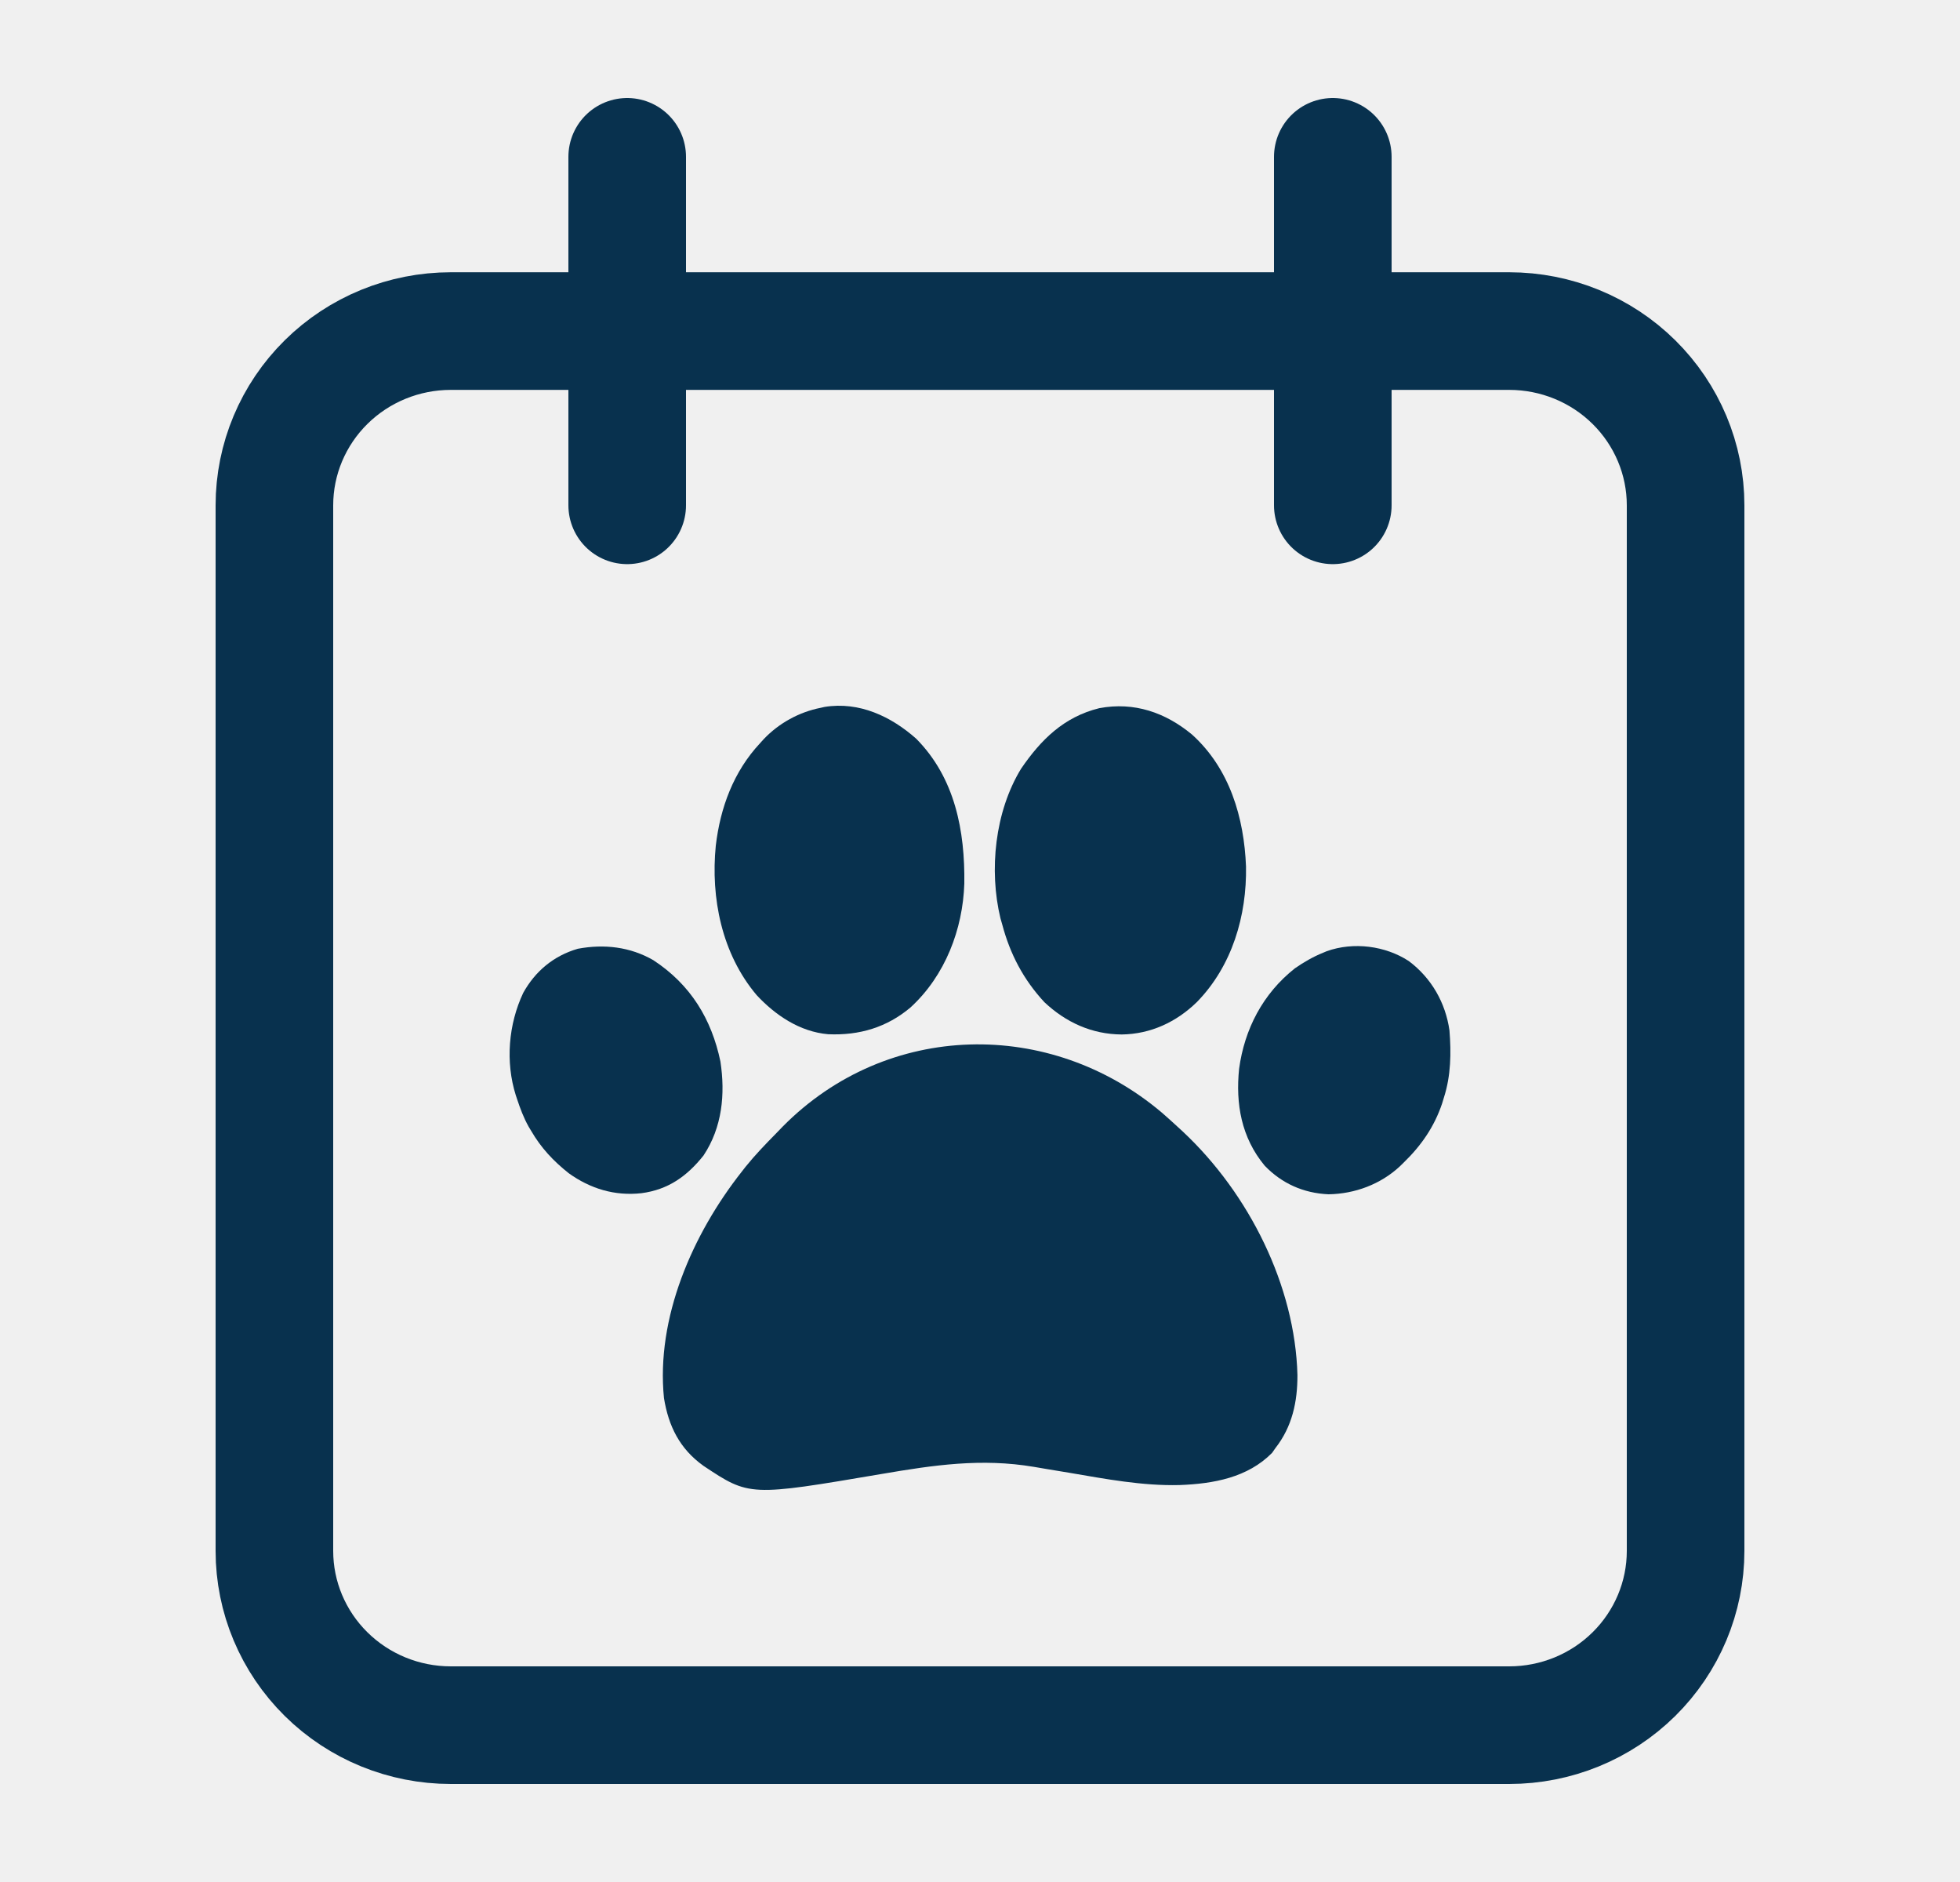
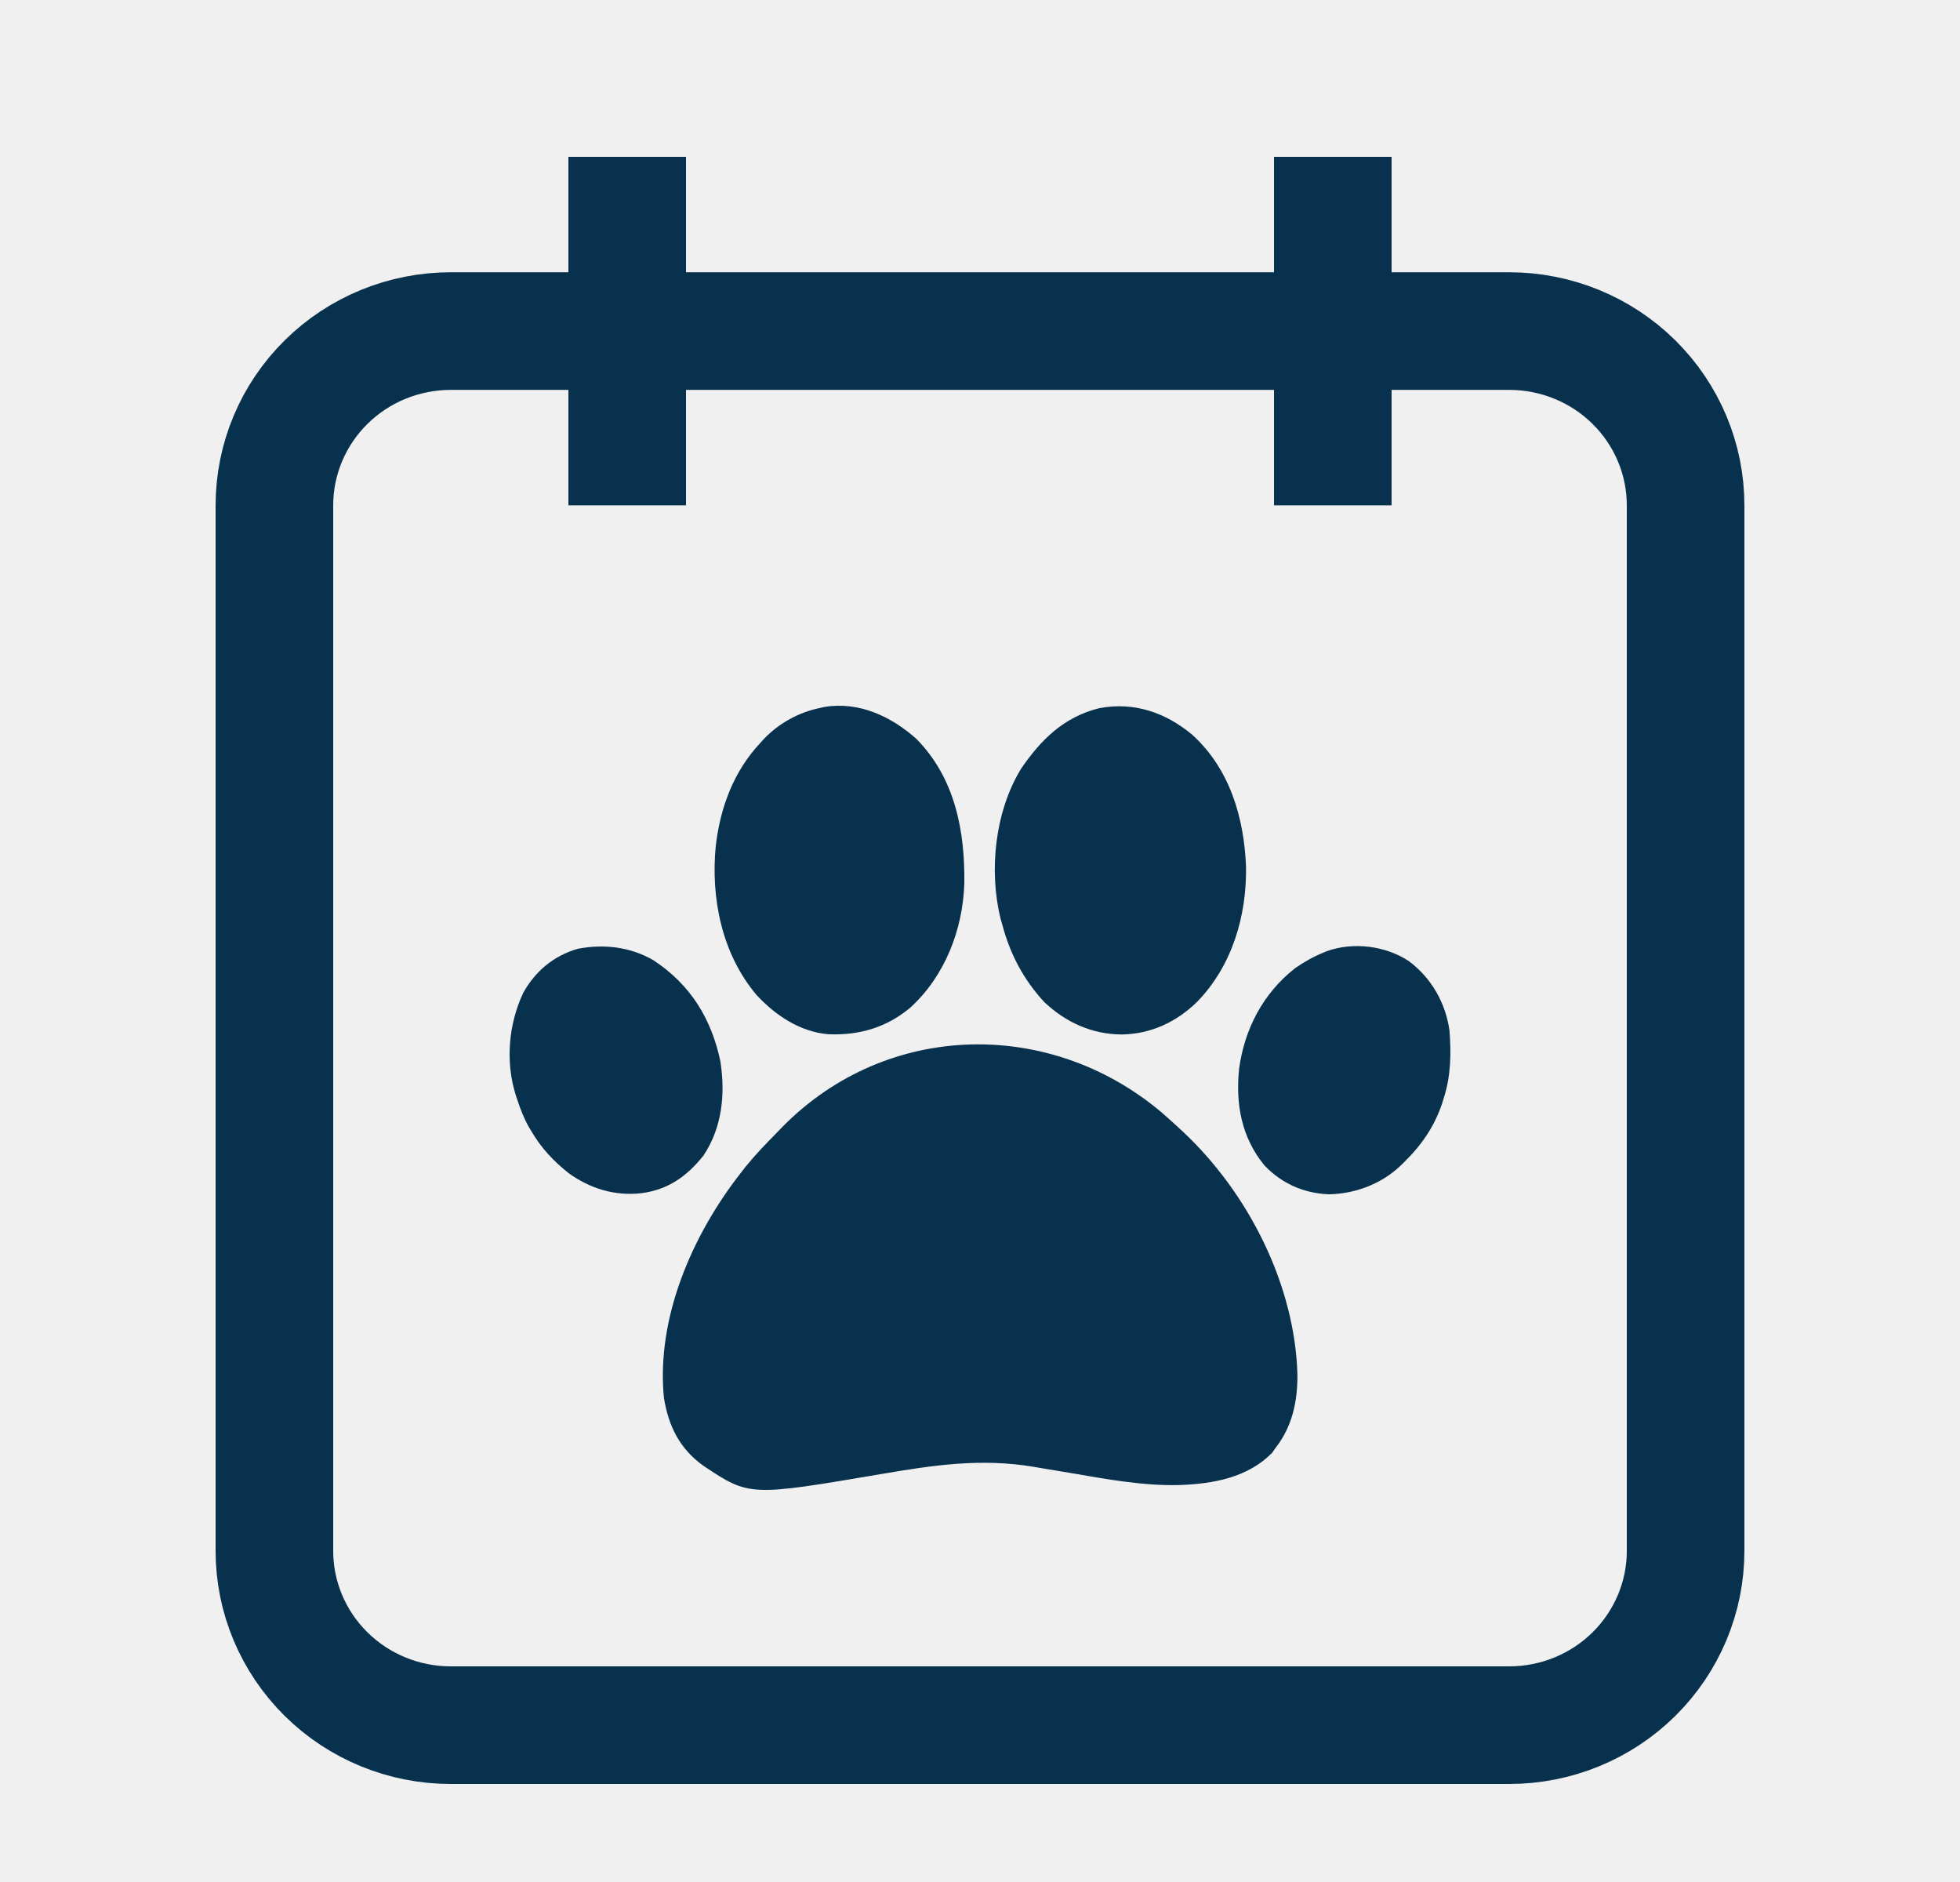
<svg xmlns="http://www.w3.org/2000/svg" width="25" height="24" viewBox="0 0 25 24" fill="none">
  <g clip-path="url(#clip0_235_3673)">
-     <path d="M17 2V6.444M8 2V6.444M3.5 6.444C3.5 5.855 3.737 5.29 4.159 4.873C4.581 4.456 5.153 4.222 5.75 4.222H19.25C19.847 4.222 20.419 4.456 20.841 4.873C21.263 5.29 21.5 5.855 21.5 6.444V19.778C21.5 20.367 21.263 20.932 20.841 21.349C20.419 21.766 19.847 22 19.25 22H5.75C5.153 22 4.581 21.766 4.159 21.349C3.737 20.932 3.5 20.367 3.5 19.778V6.444Z" stroke="#08314E" stroke-width="1.5" stroke-linecap="round" stroke-linejoin="round" />
+     <path d="M17 2V6.444M8 2V6.444M3.5 6.444C3.5 5.855 3.737 5.29 4.159 4.873C4.581 4.456 5.153 4.222 5.75 4.222H19.25C19.847 4.222 20.419 4.456 20.841 4.873C21.263 5.29 21.5 5.855 21.5 6.444V19.778C21.5 20.367 21.263 20.932 20.841 21.349C20.419 21.766 19.847 22 19.25 22H5.75C5.153 22 4.581 21.766 4.159 21.349C3.737 20.932 3.5 20.367 3.5 19.778V6.444Z" stroke="#08314E" stroke-width="1.5" strokeLinecap="round" stroke-linejoin="round" />
    <path d="M14.821 14.19C14.891 14.251 14.96 14.313 15.028 14.376C15.049 14.395 15.069 14.414 15.09 14.433C15.933 15.224 16.519 16.397 16.549 17.535C16.55 17.875 16.483 18.193 16.267 18.468C16.254 18.487 16.24 18.507 16.226 18.527C15.915 18.843 15.478 18.922 15.044 18.938C14.571 18.95 14.101 18.86 13.637 18.781C13.544 18.766 13.451 18.75 13.359 18.735C13.302 18.725 13.245 18.715 13.188 18.706C12.518 18.593 11.911 18.683 11.249 18.796C9.56 19.083 9.56 19.083 8.973 18.693C8.668 18.475 8.527 18.185 8.469 17.829C8.366 16.807 8.832 15.738 9.464 14.938C9.479 14.919 9.494 14.899 9.51 14.879C9.63 14.73 9.763 14.592 9.897 14.456C9.928 14.425 9.957 14.394 9.987 14.363C11.318 13.02 13.396 12.982 14.821 14.19Z" fill="#08314E" />
    <path d="M15.204 9.367C15.687 9.803 15.868 10.43 15.893 11.049C15.904 11.674 15.718 12.318 15.265 12.78C15.005 13.033 14.678 13.187 14.308 13.192C13.925 13.19 13.593 13.036 13.321 12.78C13.053 12.491 12.883 12.164 12.784 11.791C12.776 11.764 12.769 11.738 12.761 11.711C12.613 11.099 12.689 10.351 13.024 9.803C13.275 9.436 13.567 9.143 14.021 9.031C14.467 8.947 14.866 9.087 15.204 9.367Z" fill="#08314E" />
    <path d="M11.686 9.42C12.183 9.922 12.309 10.599 12.3 11.268C12.281 11.849 12.057 12.441 11.614 12.847C11.312 13.102 10.961 13.206 10.564 13.189C10.2 13.158 9.887 12.944 9.651 12.69C9.205 12.162 9.064 11.449 9.13 10.784C9.187 10.301 9.355 9.84 9.697 9.475C9.713 9.458 9.728 9.441 9.744 9.423C9.935 9.223 10.192 9.08 10.469 9.026C10.493 9.02 10.493 9.02 10.517 9.015C10.961 8.943 11.368 9.138 11.686 9.42Z" fill="#08314E" />
    <path d="M17.968 12.255C18.259 12.472 18.438 12.789 18.488 13.14C18.511 13.428 18.507 13.716 18.418 13.994C18.41 14.02 18.402 14.046 18.394 14.073C18.295 14.367 18.13 14.607 17.904 14.826C17.888 14.842 17.872 14.858 17.855 14.874C17.611 15.101 17.283 15.225 16.945 15.23C16.625 15.216 16.348 15.091 16.131 14.865C15.833 14.506 15.759 14.076 15.805 13.629C15.874 13.124 16.107 12.672 16.517 12.348C16.63 12.27 16.747 12.202 16.875 12.15C16.891 12.144 16.907 12.137 16.923 12.13C17.265 12.008 17.67 12.061 17.968 12.255Z" fill="#08314E" />
    <path d="M8.334 12.245C8.811 12.558 9.076 12.998 9.189 13.536C9.252 13.951 9.213 14.375 8.973 14.736C8.764 14.998 8.525 15.171 8.182 15.216C7.841 15.254 7.53 15.159 7.255 14.962C7.057 14.805 6.9 14.637 6.775 14.421C6.765 14.404 6.754 14.386 6.743 14.368C6.679 14.254 6.635 14.136 6.594 14.012C6.589 13.997 6.584 13.982 6.579 13.967C6.445 13.542 6.485 13.062 6.674 12.661C6.826 12.387 7.06 12.189 7.37 12.099C7.706 12.036 8.038 12.074 8.334 12.245Z" fill="#08314E" />
  </g>
  <defs>
    <clipPath id="clip0_235_3673">
      <rect width="24" height="24" fill="white" transform="translate(0.5)" />
    </clipPath>
  </defs>
</svg>
